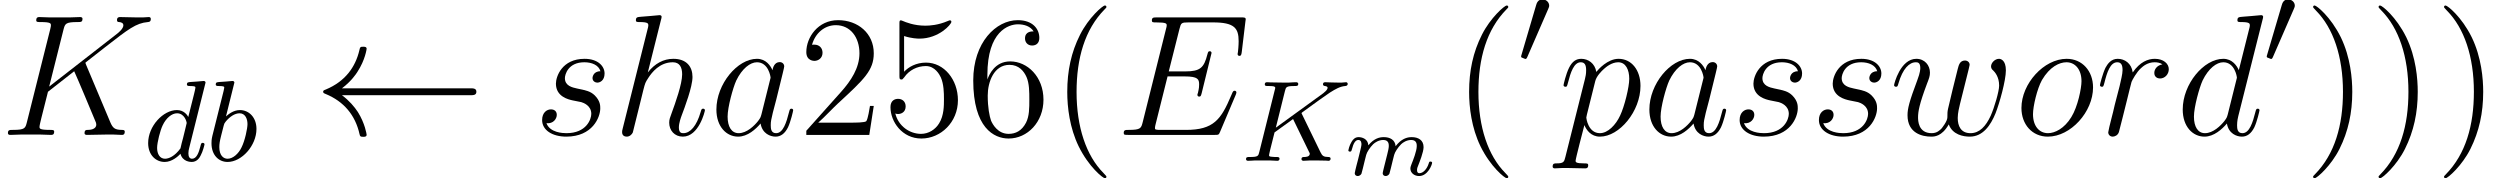
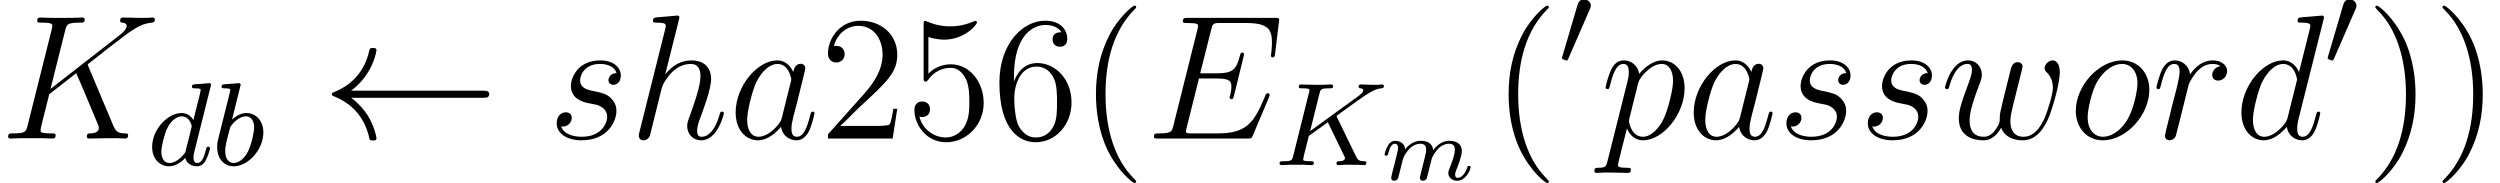
- <svg xmlns="http://www.w3.org/2000/svg" xmlns:xlink="http://www.w3.org/1999/xlink" height="13.927pt" version="1.1" viewBox="-0.239 -0.239 195.735 13.927" width="195.735pt">
+ <svg xmlns="http://www.w3.org/2000/svg" xmlns:xlink="http://www.w3.org/1999/xlink" height="13.927pt" version="1.1" viewBox="-0.239 -0.239 190.61 13.927" width="190.61pt">
  <defs>
    <path d="M2.112 -3.778C2.152 -3.881 2.184 -3.937 2.184 -4.017C2.184 -4.28 1.945 -4.455 1.722 -4.455C1.403 -4.455 1.315 -4.176 1.283 -4.065L0.271 -0.63C0.239 -0.534 0.239 -0.51 0.239 -0.502C0.239 -0.43 0.287 -0.414 0.367 -0.391C0.51 -0.327 0.526 -0.327 0.542 -0.327C0.566 -0.327 0.614 -0.327 0.669 -0.462L2.112 -3.778Z" id="g0-48" />
    <path d="M4.28 -3.204C4.272 -3.22 4.232 -3.3 4.232 -3.308C4.232 -3.324 4.368 -3.419 4.447 -3.475C5.077 -3.937 5.938 -4.559 6.201 -4.726C6.607 -4.981 6.902 -5.149 7.261 -5.181C7.325 -5.189 7.436 -5.197 7.436 -5.34C7.428 -5.396 7.38 -5.444 7.325 -5.444C7.317 -5.444 7.093 -5.42 7.038 -5.42H6.719C6.583 -5.42 6.384 -5.42 6.312 -5.428C6.257 -5.428 5.946 -5.444 5.89 -5.444S5.723 -5.444 5.723 -5.292C5.723 -5.284 5.731 -5.189 5.85 -5.181C5.914 -5.173 6.041 -5.157 6.041 -5.061C6.041 -4.934 5.882 -4.798 5.866 -4.79L5.802 -4.734C5.778 -4.71 5.746 -4.678 5.707 -4.655L2.455 -2.295L3.084 -4.822C3.156 -5.109 3.172 -5.181 3.754 -5.181C3.913 -5.181 4.009 -5.181 4.009 -5.332C4.009 -5.34 4.001 -5.444 3.873 -5.444C3.722 -5.444 3.531 -5.428 3.379 -5.42H2.877C2.112 -5.42 1.905 -5.444 1.849 -5.444C1.809 -5.444 1.69 -5.444 1.69 -5.292C1.69 -5.181 1.785 -5.181 1.921 -5.181C2.184 -5.181 2.415 -5.181 2.415 -5.053C2.415 -5.021 2.407 -5.013 2.383 -4.91L1.315 -0.63C1.243 -0.327 1.227 -0.263 0.638 -0.263C0.486 -0.263 0.391 -0.263 0.391 -0.112C0.391 -0.08 0.414 0 0.518 0C0.669 0 0.861 -0.016 1.012 -0.024H2.04C2.168 -0.016 2.431 0 2.55 0C2.59 0 2.71 0 2.71 -0.143C2.71 -0.263 2.614 -0.263 2.479 -0.263C2.423 -0.263 2.311 -0.263 2.176 -0.279C2.008 -0.295 1.985 -0.311 1.985 -0.391C1.985 -0.438 2.04 -0.638 2.064 -0.765L2.367 -1.969L3.65 -2.893L4.607 -0.925C4.639 -0.861 4.726 -0.685 4.758 -0.614C4.806 -0.534 4.806 -0.518 4.806 -0.486C4.806 -0.271 4.511 -0.263 4.423 -0.263C4.344 -0.263 4.232 -0.263 4.232 -0.112C4.232 -0.104 4.24 0 4.368 0C4.447 0 4.75 -0.016 4.822 -0.024H5.284C6.017 -0.024 5.994 0 6.097 0C6.129 0 6.249 0 6.249 -0.151C6.249 -0.263 6.137 -0.263 6.089 -0.263C5.778 -0.271 5.675 -0.327 5.547 -0.598L4.28 -3.204Z" id="g3-75" />
    <path d="M1.945 -5.292C1.953 -5.308 1.977 -5.412 1.977 -5.42C1.977 -5.46 1.945 -5.531 1.849 -5.531C1.817 -5.531 1.57 -5.507 1.387 -5.491L0.94 -5.46C0.765 -5.444 0.685 -5.436 0.685 -5.292C0.685 -5.181 0.797 -5.181 0.893 -5.181C1.275 -5.181 1.275 -5.133 1.275 -5.061C1.275 -5.013 1.196 -4.694 1.148 -4.511L0.454 -1.737C0.391 -1.466 0.391 -1.347 0.391 -1.211C0.391 -0.391 0.893 0.08 1.506 0.08C2.487 0.08 3.507 -1.052 3.507 -2.208C3.507 -2.997 2.997 -3.515 2.359 -3.515C1.913 -3.515 1.57 -3.228 1.395 -3.076L1.945 -5.292ZM1.506 -0.143C1.219 -0.143 0.933 -0.367 0.933 -0.948C0.933 -1.164 0.964 -1.363 1.06 -1.745C1.116 -1.977 1.172 -2.2 1.235 -2.431C1.275 -2.574 1.275 -2.59 1.371 -2.71C1.642 -3.045 2.001 -3.292 2.335 -3.292C2.734 -3.292 2.885 -2.901 2.885 -2.542C2.885 -2.248 2.71 -1.395 2.471 -0.925C2.264 -0.494 1.881 -0.143 1.506 -0.143Z" id="g3-98" />
    <path d="M4.288 -5.292C4.296 -5.308 4.32 -5.412 4.32 -5.42C4.32 -5.46 4.288 -5.531 4.192 -5.531C4.16 -5.531 3.913 -5.507 3.73 -5.491L3.284 -5.46C3.108 -5.444 3.029 -5.436 3.029 -5.292C3.029 -5.181 3.14 -5.181 3.236 -5.181C3.618 -5.181 3.618 -5.133 3.618 -5.061C3.618 -5.013 3.555 -4.75 3.515 -4.591L3.124 -3.037C3.053 -3.172 2.821 -3.515 2.335 -3.515C1.387 -3.515 0.343 -2.407 0.343 -1.227C0.343 -0.399 0.877 0.08 1.49 0.08C2.001 0.08 2.439 -0.327 2.582 -0.486C2.726 0.064 3.268 0.08 3.363 0.08C3.73 0.08 3.913 -0.223 3.977 -0.359C4.136 -0.646 4.248 -1.108 4.248 -1.14C4.248 -1.188 4.216 -1.243 4.121 -1.243S4.009 -1.196 3.961 -0.996C3.85 -0.558 3.698 -0.143 3.387 -0.143C3.204 -0.143 3.132 -0.295 3.132 -0.518C3.132 -0.669 3.156 -0.757 3.18 -0.861L4.288 -5.292ZM2.582 -0.861C2.184 -0.311 1.769 -0.143 1.514 -0.143C1.148 -0.143 0.964 -0.478 0.964 -0.893C0.964 -1.267 1.18 -2.12 1.355 -2.471C1.586 -2.957 1.977 -3.292 2.343 -3.292C2.861 -3.292 3.013 -2.71 3.013 -2.614C3.013 -2.582 2.813 -1.801 2.766 -1.594C2.662 -1.219 2.662 -1.203 2.582 -0.861Z" id="g3-100" />
    <path d="M8.309 -2.774C8.321 -2.809 8.357 -2.893 8.357 -2.941C8.357 -3.001 8.309 -3.061 8.237 -3.061C8.189 -3.061 8.165 -3.049 8.13 -3.013C8.106 -3.001 8.106 -2.977 7.998 -2.738C7.293 -1.064 6.779 -0.347 4.866 -0.347H3.12C2.953 -0.347 2.929 -0.347 2.857 -0.359C2.726 -0.371 2.714 -0.395 2.714 -0.49C2.714 -0.574 2.738 -0.646 2.762 -0.753L3.587 -4.053H4.77C5.703 -4.053 5.774 -3.85 5.774 -3.491C5.774 -3.371 5.774 -3.264 5.691 -2.905C5.667 -2.857 5.655 -2.809 5.655 -2.774C5.655 -2.69 5.715 -2.654 5.786 -2.654C5.894 -2.654 5.906 -2.738 5.954 -2.905L6.635 -5.679C6.635 -5.738 6.587 -5.798 6.516 -5.798C6.408 -5.798 6.396 -5.75 6.348 -5.583C6.109 -4.663 5.87 -4.399 4.806 -4.399H3.67L4.411 -7.34C4.519 -7.759 4.543 -7.795 5.033 -7.795H6.743C8.213 -7.795 8.512 -7.4 8.512 -6.492C8.512 -6.48 8.512 -6.145 8.464 -5.75C8.452 -5.703 8.44 -5.631 8.44 -5.607C8.44 -5.511 8.5 -5.475 8.572 -5.475C8.656 -5.475 8.703 -5.523 8.727 -5.738L8.978 -7.831C8.978 -7.867 9.002 -7.986 9.002 -8.01C9.002 -8.141 8.895 -8.141 8.679 -8.141H2.845C2.618 -8.141 2.499 -8.141 2.499 -7.926C2.499 -7.795 2.582 -7.795 2.786 -7.795C3.527 -7.795 3.527 -7.711 3.527 -7.58C3.527 -7.52 3.515 -7.472 3.479 -7.34L1.865 -0.885C1.757 -0.466 1.734 -0.347 0.897 -0.347C0.669 -0.347 0.55 -0.347 0.55 -0.132C0.55 0 0.622 0 0.861 0H6.862C7.125 0 7.137 -0.012 7.221 -0.203L8.309 -2.774Z" id="g4-69" />
    <path d="M5.978 -4.83C5.966 -4.866 5.918 -4.961 5.918 -4.997C5.918 -5.009 5.93 -5.021 6.133 -5.177L7.293 -6.085C8.895 -7.329 9.421 -7.747 10.246 -7.819C10.329 -7.831 10.449 -7.831 10.449 -8.034C10.449 -8.106 10.413 -8.165 10.317 -8.165C10.186 -8.165 10.042 -8.141 9.911 -8.141H9.457C9.086 -8.141 8.691 -8.165 8.333 -8.165C8.249 -8.165 8.106 -8.165 8.106 -7.95C8.106 -7.831 8.189 -7.819 8.261 -7.819C8.393 -7.807 8.548 -7.759 8.548 -7.592C8.548 -7.352 8.189 -7.066 8.094 -6.994L3.407 -3.347L4.399 -7.293C4.507 -7.699 4.531 -7.819 5.38 -7.819C5.607 -7.819 5.715 -7.819 5.715 -8.046C5.715 -8.165 5.595 -8.165 5.535 -8.165C5.32 -8.165 5.069 -8.141 4.842 -8.141H3.431C3.216 -8.141 2.953 -8.165 2.738 -8.165C2.642 -8.165 2.511 -8.165 2.511 -7.938C2.511 -7.819 2.618 -7.819 2.798 -7.819C3.527 -7.819 3.527 -7.723 3.527 -7.592C3.527 -7.568 3.527 -7.496 3.479 -7.317L1.865 -0.885C1.757 -0.466 1.734 -0.347 0.897 -0.347C0.669 -0.347 0.55 -0.347 0.55 -0.132C0.55 0 0.658 0 0.729 0C0.956 0 1.196 -0.024 1.423 -0.024H2.821C3.049 -0.024 3.3 0 3.527 0C3.622 0 3.754 0 3.754 -0.227C3.754 -0.347 3.646 -0.347 3.467 -0.347C2.738 -0.347 2.738 -0.442 2.738 -0.562C2.738 -0.646 2.809 -0.944 2.857 -1.136L3.324 -2.989L5.141 -4.411C5.487 -3.646 6.121 -2.116 6.611 -0.944C6.647 -0.873 6.671 -0.801 6.671 -0.717C6.671 -0.359 6.193 -0.347 6.085 -0.347S5.858 -0.347 5.858 -0.12C5.858 0 5.99 0 6.025 0C6.444 0 6.886 -0.024 7.305 -0.024H7.878C8.058 -0.024 8.261 0 8.44 0C8.512 0 8.644 0 8.644 -0.227C8.644 -0.347 8.536 -0.347 8.416 -0.347C7.974 -0.359 7.819 -0.454 7.639 -0.885L5.978 -4.83Z" id="g4-75" />
    <path d="M3.599 -1.423C3.539 -1.219 3.539 -1.196 3.371 -0.968C3.108 -0.634 2.582 -0.12 2.02 -0.12C1.53 -0.12 1.255 -0.562 1.255 -1.267C1.255 -1.925 1.626 -3.264 1.853 -3.766C2.26 -4.603 2.821 -5.033 3.288 -5.033C4.077 -5.033 4.232 -4.053 4.232 -3.957C4.232 -3.945 4.196 -3.79 4.184 -3.766L3.599 -1.423ZM4.364 -4.483C4.232 -4.794 3.909 -5.272 3.288 -5.272C1.937 -5.272 0.478 -3.527 0.478 -1.757C0.478 -0.574 1.172 0.12 1.985 0.12C2.642 0.12 3.204 -0.395 3.539 -0.789C3.658 -0.084 4.22 0.12 4.579 0.12S5.224 -0.096 5.44 -0.526C5.631 -0.933 5.798 -1.662 5.798 -1.71C5.798 -1.769 5.75 -1.817 5.679 -1.817C5.571 -1.817 5.559 -1.757 5.511 -1.578C5.332 -0.873 5.105 -0.12 4.615 -0.12C4.268 -0.12 4.244 -0.43 4.244 -0.669C4.244 -0.944 4.28 -1.076 4.388 -1.542C4.471 -1.841 4.531 -2.104 4.627 -2.451C5.069 -4.244 5.177 -4.674 5.177 -4.746C5.177 -4.914 5.045 -5.045 4.866 -5.045C4.483 -5.045 4.388 -4.627 4.364 -4.483Z" id="g4-97" />
    <path d="M6.013 -7.998C6.025 -8.046 6.049 -8.118 6.049 -8.177C6.049 -8.297 5.93 -8.297 5.906 -8.297C5.894 -8.297 5.308 -8.249 5.248 -8.237C5.045 -8.225 4.866 -8.201 4.651 -8.189C4.352 -8.165 4.268 -8.153 4.268 -7.938C4.268 -7.819 4.364 -7.819 4.531 -7.819C5.117 -7.819 5.129 -7.711 5.129 -7.592C5.129 -7.52 5.105 -7.424 5.093 -7.388L4.364 -4.483C4.232 -4.794 3.909 -5.272 3.288 -5.272C1.937 -5.272 0.478 -3.527 0.478 -1.757C0.478 -0.574 1.172 0.12 1.985 0.12C2.642 0.12 3.204 -0.395 3.539 -0.789C3.658 -0.084 4.22 0.12 4.579 0.12S5.224 -0.096 5.44 -0.526C5.631 -0.933 5.798 -1.662 5.798 -1.71C5.798 -1.769 5.75 -1.817 5.679 -1.817C5.571 -1.817 5.559 -1.757 5.511 -1.578C5.332 -0.873 5.105 -0.12 4.615 -0.12C4.268 -0.12 4.244 -0.43 4.244 -0.669C4.244 -0.717 4.244 -0.968 4.328 -1.303L6.013 -7.998ZM3.599 -1.423C3.539 -1.219 3.539 -1.196 3.371 -0.968C3.108 -0.634 2.582 -0.12 2.02 -0.12C1.53 -0.12 1.255 -0.562 1.255 -1.267C1.255 -1.925 1.626 -3.264 1.853 -3.766C2.26 -4.603 2.821 -5.033 3.288 -5.033C4.077 -5.033 4.232 -4.053 4.232 -3.957C4.232 -3.945 4.196 -3.79 4.184 -3.766L3.599 -1.423Z" id="g4-100" />
    <path d="M3.359 -7.998C3.371 -8.046 3.395 -8.118 3.395 -8.177C3.395 -8.297 3.276 -8.297 3.252 -8.297C3.24 -8.297 2.654 -8.249 2.594 -8.237C2.391 -8.225 2.212 -8.201 1.997 -8.189C1.698 -8.165 1.614 -8.153 1.614 -7.938C1.614 -7.819 1.71 -7.819 1.877 -7.819C2.463 -7.819 2.475 -7.711 2.475 -7.592C2.475 -7.52 2.451 -7.424 2.439 -7.388L0.705 -0.466C0.658 -0.287 0.658 -0.263 0.658 -0.191C0.658 0.072 0.861 0.12 0.98 0.12C1.184 0.12 1.339 -0.036 1.399 -0.167L1.937 -2.331C1.997 -2.594 2.068 -2.845 2.128 -3.108C2.26 -3.61 2.26 -3.622 2.487 -3.969S3.252 -5.033 4.172 -5.033C4.651 -5.033 4.818 -4.674 4.818 -4.196C4.818 -3.527 4.352 -2.224 4.089 -1.506C3.981 -1.219 3.921 -1.064 3.921 -0.849C3.921 -0.311 4.292 0.12 4.866 0.12C5.978 0.12 6.396 -1.638 6.396 -1.71C6.396 -1.769 6.348 -1.817 6.276 -1.817C6.169 -1.817 6.157 -1.781 6.097 -1.578C5.822 -0.622 5.38 -0.12 4.902 -0.12C4.782 -0.12 4.591 -0.132 4.591 -0.514C4.591 -0.825 4.734 -1.207 4.782 -1.339C4.997 -1.913 5.535 -3.324 5.535 -4.017C5.535 -4.734 5.117 -5.272 4.208 -5.272C3.527 -5.272 2.929 -4.949 2.439 -4.328L3.359 -7.998Z" id="g4-104" />
    <path d="M5.452 -3.288C5.452 -4.423 4.71 -5.272 3.622 -5.272C2.044 -5.272 0.49 -3.551 0.49 -1.865C0.49 -0.729 1.231 0.12 2.319 0.12C3.909 0.12 5.452 -1.602 5.452 -3.288ZM2.331 -0.12C1.734 -0.12 1.291 -0.598 1.291 -1.435C1.291 -1.985 1.578 -3.204 1.913 -3.802C2.451 -4.722 3.12 -5.033 3.61 -5.033C4.196 -5.033 4.651 -4.555 4.651 -3.718C4.651 -3.24 4.399 -1.961 3.945 -1.231C3.455 -0.43 2.798 -0.12 2.331 -0.12Z" id="g4-111" />
    <path d="M0.514 1.518C0.43 1.877 0.383 1.973 -0.108 1.973C-0.251 1.973 -0.371 1.973 -0.371 2.2C-0.371 2.224 -0.359 2.319 -0.227 2.319C-0.072 2.319 0.096 2.295 0.251 2.295H0.765C1.016 2.295 1.626 2.319 1.877 2.319C1.949 2.319 2.092 2.319 2.092 2.104C2.092 1.973 2.008 1.973 1.805 1.973C1.255 1.973 1.219 1.889 1.219 1.793C1.219 1.65 1.757 -0.406 1.829 -0.681C1.961 -0.347 2.283 0.12 2.905 0.12C4.256 0.12 5.715 -1.638 5.715 -3.395C5.715 -4.495 5.093 -5.272 4.196 -5.272C3.431 -5.272 2.786 -4.531 2.654 -4.364C2.558 -4.961 2.092 -5.272 1.614 -5.272C1.267 -5.272 0.992 -5.105 0.765 -4.651C0.55 -4.22 0.383 -3.491 0.383 -3.443S0.43 -3.335 0.514 -3.335C0.61 -3.335 0.622 -3.347 0.693 -3.622C0.873 -4.328 1.1 -5.033 1.578 -5.033C1.853 -5.033 1.949 -4.842 1.949 -4.483C1.949 -4.196 1.913 -4.077 1.865 -3.862L0.514 1.518ZM2.582 -3.73C2.666 -4.065 3.001 -4.411 3.192 -4.579C3.324 -4.698 3.718 -5.033 4.172 -5.033C4.698 -5.033 4.937 -4.507 4.937 -3.885C4.937 -3.312 4.603 -1.961 4.304 -1.339C4.005 -0.693 3.455 -0.12 2.905 -0.12C2.092 -0.12 1.961 -1.148 1.961 -1.196C1.961 -1.231 1.985 -1.327 1.997 -1.387L2.582 -3.73Z" id="g4-112" />
    <path d="M4.651 -4.89C4.28 -4.818 4.089 -4.555 4.089 -4.292C4.089 -4.005 4.316 -3.909 4.483 -3.909C4.818 -3.909 5.093 -4.196 5.093 -4.555C5.093 -4.937 4.722 -5.272 4.125 -5.272C3.646 -5.272 3.096 -5.057 2.594 -4.328C2.511 -4.961 2.032 -5.272 1.554 -5.272C1.088 -5.272 0.849 -4.914 0.705 -4.651C0.502 -4.22 0.323 -3.503 0.323 -3.443C0.323 -3.395 0.371 -3.335 0.454 -3.335C0.55 -3.335 0.562 -3.347 0.634 -3.622C0.813 -4.34 1.04 -5.033 1.518 -5.033C1.805 -5.033 1.889 -4.83 1.889 -4.483C1.889 -4.22 1.769 -3.754 1.686 -3.383L1.351 -2.092C1.303 -1.865 1.172 -1.327 1.112 -1.112C1.028 -0.801 0.897 -0.239 0.897 -0.179C0.897 -0.012 1.028 0.12 1.207 0.12C1.339 0.12 1.566 0.036 1.638 -0.203C1.674 -0.299 2.116 -2.104 2.188 -2.379C2.248 -2.642 2.319 -2.893 2.379 -3.156C2.427 -3.324 2.475 -3.515 2.511 -3.67C2.546 -3.778 2.869 -4.364 3.168 -4.627C3.312 -4.758 3.622 -5.033 4.113 -5.033C4.304 -5.033 4.495 -4.997 4.651 -4.89Z" id="g4-114" />
    <path d="M2.726 -2.391C2.929 -2.355 3.252 -2.283 3.324 -2.271C3.479 -2.224 4.017 -2.032 4.017 -1.459C4.017 -1.088 3.682 -0.12 2.295 -0.12C2.044 -0.12 1.148 -0.155 0.909 -0.813C1.387 -0.753 1.626 -1.124 1.626 -1.387C1.626 -1.638 1.459 -1.769 1.219 -1.769C0.956 -1.769 0.61 -1.566 0.61 -1.028C0.61 -0.323 1.327 0.12 2.283 0.12C4.101 0.12 4.639 -1.219 4.639 -1.841C4.639 -2.02 4.639 -2.355 4.256 -2.738C3.957 -3.025 3.67 -3.084 3.025 -3.216C2.702 -3.288 2.188 -3.395 2.188 -3.933C2.188 -4.172 2.403 -5.033 3.539 -5.033C4.041 -5.033 4.531 -4.842 4.651 -4.411C4.125 -4.411 4.101 -3.957 4.101 -3.945C4.101 -3.694 4.328 -3.622 4.435 -3.622C4.603 -3.622 4.937 -3.754 4.937 -4.256S4.483 -5.272 3.551 -5.272C1.985 -5.272 1.566 -4.041 1.566 -3.551C1.566 -2.642 2.451 -2.451 2.726 -2.391Z" id="g4-115" />
    <path d="M4.113 -0.729C4.376 -0.012 5.117 0.12 5.571 0.12C6.48 0.12 7.018 -0.669 7.352 -1.494C7.627 -2.188 8.07 -3.766 8.07 -4.471C8.07 -5.2 7.699 -5.272 7.592 -5.272C7.305 -5.272 7.042 -4.985 7.042 -4.746C7.042 -4.603 7.125 -4.519 7.185 -4.471C7.293 -4.364 7.603 -4.041 7.603 -3.419C7.603 -3.013 7.269 -1.889 7.018 -1.327C6.683 -0.598 6.241 -0.12 5.619 -0.12C4.949 -0.12 4.734 -0.622 4.734 -1.172C4.734 -1.518 4.842 -1.937 4.89 -2.14L5.392 -4.148C5.452 -4.388 5.559 -4.806 5.559 -4.854C5.559 -5.033 5.416 -5.153 5.236 -5.153C4.89 -5.153 4.806 -4.854 4.734 -4.567C4.615 -4.101 4.113 -2.08 4.065 -1.817C4.017 -1.614 4.017 -1.482 4.017 -1.219C4.017 -0.933 3.634 -0.478 3.622 -0.454C3.491 -0.323 3.3 -0.12 2.929 -0.12C1.985 -0.12 1.985 -1.016 1.985 -1.219C1.985 -1.602 2.068 -2.128 2.606 -3.551C2.75 -3.921 2.809 -4.077 2.809 -4.316C2.809 -4.818 2.451 -5.272 1.865 -5.272C0.765 -5.272 0.323 -3.539 0.323 -3.443C0.323 -3.395 0.371 -3.335 0.454 -3.335C0.562 -3.335 0.574 -3.383 0.622 -3.551C0.921 -4.603 1.387 -5.033 1.829 -5.033C1.949 -5.033 2.14 -5.021 2.14 -4.639C2.14 -4.579 2.14 -4.328 1.937 -3.802C1.375 -2.307 1.255 -1.817 1.255 -1.363C1.255 -0.108 2.283 0.12 2.893 0.12C3.096 0.12 3.634 0.12 4.113 -0.729Z" id="g4-119" />
    <path d="M2.827 -0.514C2.798 -0.389 2.744 -0.179 2.744 -0.137C2.744 -0.006 2.845 0.06 2.953 0.06S3.162 -0.012 3.21 -0.102C3.222 -0.137 3.276 -0.347 3.306 -0.466L3.437 -1.004C3.479 -1.16 3.503 -1.267 3.539 -1.405C3.593 -1.608 3.802 -1.925 4.023 -2.146C4.142 -2.26 4.399 -2.439 4.722 -2.439C5.105 -2.439 5.105 -2.134 5.105 -2.02C5.105 -1.668 4.848 -1.028 4.74 -0.759C4.704 -0.658 4.663 -0.562 4.663 -0.46C4.663 -0.155 4.937 0.06 5.266 0.06C5.87 0.06 6.169 -0.729 6.169 -0.861C6.169 -0.873 6.163 -0.944 6.055 -0.944C5.972 -0.944 5.966 -0.915 5.93 -0.801C5.822 -0.454 5.565 -0.137 5.29 -0.137C5.206 -0.137 5.123 -0.173 5.123 -0.353C5.123 -0.472 5.165 -0.58 5.218 -0.705C5.284 -0.873 5.577 -1.596 5.577 -1.943C5.577 -2.433 5.206 -2.636 4.752 -2.636C4.423 -2.636 4.029 -2.517 3.64 -2.008C3.604 -2.451 3.252 -2.636 2.815 -2.636C2.517 -2.636 2.134 -2.54 1.751 -2.068C1.722 -2.523 1.303 -2.636 1.076 -2.636S0.693 -2.499 0.586 -2.307C0.43 -2.056 0.365 -1.739 0.365 -1.722C0.365 -1.656 0.418 -1.632 0.472 -1.632C0.568 -1.632 0.574 -1.674 0.604 -1.769C0.723 -2.242 0.867 -2.439 1.058 -2.439C1.261 -2.439 1.273 -2.23 1.273 -2.134S1.213 -1.799 1.172 -1.632C1.13 -1.47 1.07 -1.225 1.04 -1.094C0.998 -0.944 0.962 -0.789 0.921 -0.64C0.879 -0.472 0.807 -0.173 0.807 -0.137C0.807 -0.006 0.909 0.06 1.016 0.06S1.225 -0.012 1.273 -0.102C1.285 -0.137 1.339 -0.347 1.369 -0.466L1.5 -1.004C1.542 -1.16 1.566 -1.267 1.602 -1.405C1.656 -1.608 1.865 -1.925 2.086 -2.146C2.206 -2.26 2.463 -2.439 2.786 -2.439C3.168 -2.439 3.168 -2.134 3.168 -2.02C3.168 -1.877 3.108 -1.638 3.061 -1.447L2.827 -0.514Z" id="g2-109" />
    <path d="M3.885 2.905C3.885 2.869 3.885 2.845 3.682 2.642C2.487 1.435 1.817 -0.538 1.817 -2.977C1.817 -5.296 2.379 -7.293 3.766 -8.703C3.885 -8.811 3.885 -8.835 3.885 -8.871C3.885 -8.942 3.826 -8.966 3.778 -8.966C3.622 -8.966 2.642 -8.106 2.056 -6.934C1.447 -5.727 1.172 -4.447 1.172 -2.977C1.172 -1.913 1.339 -0.49 1.961 0.789C2.666 2.224 3.646 3.001 3.778 3.001C3.826 3.001 3.885 2.977 3.885 2.905Z" id="g5-40" />
    <path d="M3.371 -2.977C3.371 -3.885 3.252 -5.368 2.582 -6.755C1.877 -8.189 0.897 -8.966 0.765 -8.966C0.717 -8.966 0.658 -8.942 0.658 -8.871C0.658 -8.835 0.658 -8.811 0.861 -8.608C2.056 -7.4 2.726 -5.428 2.726 -2.989C2.726 -0.669 2.164 1.327 0.777 2.738C0.658 2.845 0.658 2.869 0.658 2.905C0.658 2.977 0.717 3.001 0.765 3.001C0.921 3.001 1.901 2.14 2.487 0.968C3.096 -0.251 3.371 -1.542 3.371 -2.977Z" id="g5-41" />
    <path d="M5.26 -2.008H4.997C4.961 -1.805 4.866 -1.148 4.746 -0.956C4.663 -0.849 3.981 -0.849 3.622 -0.849H1.411C1.734 -1.124 2.463 -1.889 2.774 -2.176C4.591 -3.85 5.26 -4.471 5.26 -5.655C5.26 -7.03 4.172 -7.95 2.786 -7.95S0.586 -6.767 0.586 -5.738C0.586 -5.129 1.112 -5.129 1.148 -5.129C1.399 -5.129 1.71 -5.308 1.71 -5.691C1.71 -6.025 1.482 -6.253 1.148 -6.253C1.04 -6.253 1.016 -6.253 0.98 -6.241C1.207 -7.054 1.853 -7.603 2.63 -7.603C3.646 -7.603 4.268 -6.755 4.268 -5.655C4.268 -4.639 3.682 -3.754 3.001 -2.989L0.586 -0.287V0H4.949L5.26 -2.008Z" id="g5-50" />
    <path d="M1.53 -6.85C2.044 -6.683 2.463 -6.671 2.594 -6.671C3.945 -6.671 4.806 -7.663 4.806 -7.831C4.806 -7.878 4.782 -7.938 4.71 -7.938C4.686 -7.938 4.663 -7.938 4.555 -7.89C3.885 -7.603 3.312 -7.568 3.001 -7.568C2.212 -7.568 1.65 -7.807 1.423 -7.902C1.339 -7.938 1.315 -7.938 1.303 -7.938C1.207 -7.938 1.207 -7.867 1.207 -7.675V-4.125C1.207 -3.909 1.207 -3.838 1.351 -3.838C1.411 -3.838 1.423 -3.85 1.542 -3.993C1.877 -4.483 2.439 -4.77 3.037 -4.77C3.67 -4.77 3.981 -4.184 4.077 -3.981C4.28 -3.515 4.292 -2.929 4.292 -2.475S4.292 -1.339 3.957 -0.801C3.694 -0.371 3.228 -0.072 2.702 -0.072C1.913 -0.072 1.136 -0.61 0.921 -1.482C0.98 -1.459 1.052 -1.447 1.112 -1.447C1.315 -1.447 1.638 -1.566 1.638 -1.973C1.638 -2.307 1.411 -2.499 1.112 -2.499C0.897 -2.499 0.586 -2.391 0.586 -1.925C0.586 -0.909 1.399 0.251 2.726 0.251C4.077 0.251 5.26 -0.885 5.26 -2.403C5.26 -3.826 4.304 -5.009 3.049 -5.009C2.367 -5.009 1.841 -4.71 1.53 -4.376V-6.85Z" id="g5-53" />
    <path d="M1.47 -4.16C1.47 -7.185 2.941 -7.663 3.587 -7.663C4.017 -7.663 4.447 -7.532 4.674 -7.173C4.531 -7.173 4.077 -7.173 4.077 -6.683C4.077 -6.42 4.256 -6.193 4.567 -6.193C4.866 -6.193 5.069 -6.372 5.069 -6.719C5.069 -7.34 4.615 -7.95 3.575 -7.95C2.068 -7.95 0.49 -6.408 0.49 -3.778C0.49 -0.49 1.925 0.251 2.941 0.251C4.244 0.251 5.356 -0.885 5.356 -2.439C5.356 -4.029 4.244 -5.093 3.049 -5.093C1.985 -5.093 1.59 -4.172 1.47 -3.838V-4.16ZM2.941 -0.072C2.188 -0.072 1.829 -0.741 1.722 -0.992C1.614 -1.303 1.494 -1.889 1.494 -2.726C1.494 -3.67 1.925 -4.854 3.001 -4.854C3.658 -4.854 4.005 -4.411 4.184 -4.005C4.376 -3.563 4.376 -2.965 4.376 -2.451C4.376 -1.841 4.376 -1.303 4.148 -0.849C3.85 -0.275 3.419 -0.072 2.941 -0.072Z" id="g5-54" />
    <path d="M10.855 -2.75C11.07 -2.75 11.286 -2.75 11.286 -2.989S11.07 -3.228 10.855 -3.228H1.973C2.63 -3.73 2.953 -4.22 3.049 -4.376C3.587 -5.2 3.682 -5.954 3.682 -5.966C3.682 -6.109 3.539 -6.109 3.443 -6.109C3.24 -6.109 3.228 -6.085 3.18 -5.87C2.905 -4.698 2.2 -3.706 0.849 -3.144C0.717 -3.096 0.669 -3.072 0.669 -2.989S0.729 -2.881 0.849 -2.833C2.092 -2.319 2.893 -1.387 3.192 -0.048C3.228 0.096 3.24 0.132 3.443 0.132C3.539 0.132 3.682 0.132 3.682 -0.012C3.682 -0.036 3.575 -0.789 3.072 -1.59C2.833 -1.949 2.487 -2.367 1.973 -2.75H10.855Z" id="g1-32" />
  </defs>
  <g id="page1" transform="matrix(1.13 0 0 1.13 -63.986 -63.9777)">
    <use x="56.413" xlink:href="#g4-75" y="65.753" />
    <use x="66.335" xlink:href="#g3-100" y="67.547" />
    <use x="70.676" xlink:href="#g3-98" y="67.547" />
    <use x="78.134" xlink:href="#g1-32" y="65.753" />
    <use x="93.365" xlink:href="#g4-115" y="65.753" />
    <use x="98.859" xlink:href="#g4-104" y="65.753" />
    <use x="105.572" xlink:href="#g4-97" y="65.753" />
    <use x="111.694" xlink:href="#g5-50" y="65.753" />
    <use x="117.525" xlink:href="#g5-53" y="65.753" />
    <use x="123.356" xlink:href="#g5-54" y="65.753" />
    <use x="129.188" xlink:href="#g5-40" y="65.753" />
    <use x="133.723" xlink:href="#g4-69" y="65.753" />
    <use x="142.356" xlink:href="#g3-75" y="67.547" />
    <use x="149.471" xlink:href="#g2-109" y="68.543" />
    <use x="157.031" xlink:href="#g5-40" y="65.753" />
    <use x="161.567" xlink:href="#g0-48" y="60.817" />
    <use x="164.362" xlink:href="#g4-112" y="65.753" />
    <use x="170.215" xlink:href="#g4-97" y="65.753" />
    <use x="176.337" xlink:href="#g4-115" y="65.753" />
    <use x="181.83" xlink:href="#g4-115" y="65.753" />
    <use x="187.324" xlink:href="#g4-119" y="65.753" />
    <use x="195.982" xlink:href="#g4-111" y="65.753" />
    <use x="201.589" xlink:href="#g4-114" y="65.753" />
    <use x="207.169" xlink:href="#g4-100" y="65.753" />
    <use x="213.229" xlink:href="#g0-48" y="60.817" />
    <use x="216.024" xlink:href="#g5-41" y="65.753" />
    <use x="220.56" xlink:href="#g5-41" y="65.753" />
-     <use x="225.095" xlink:href="#g5-41" y="65.753" />
  </g>
</svg>
